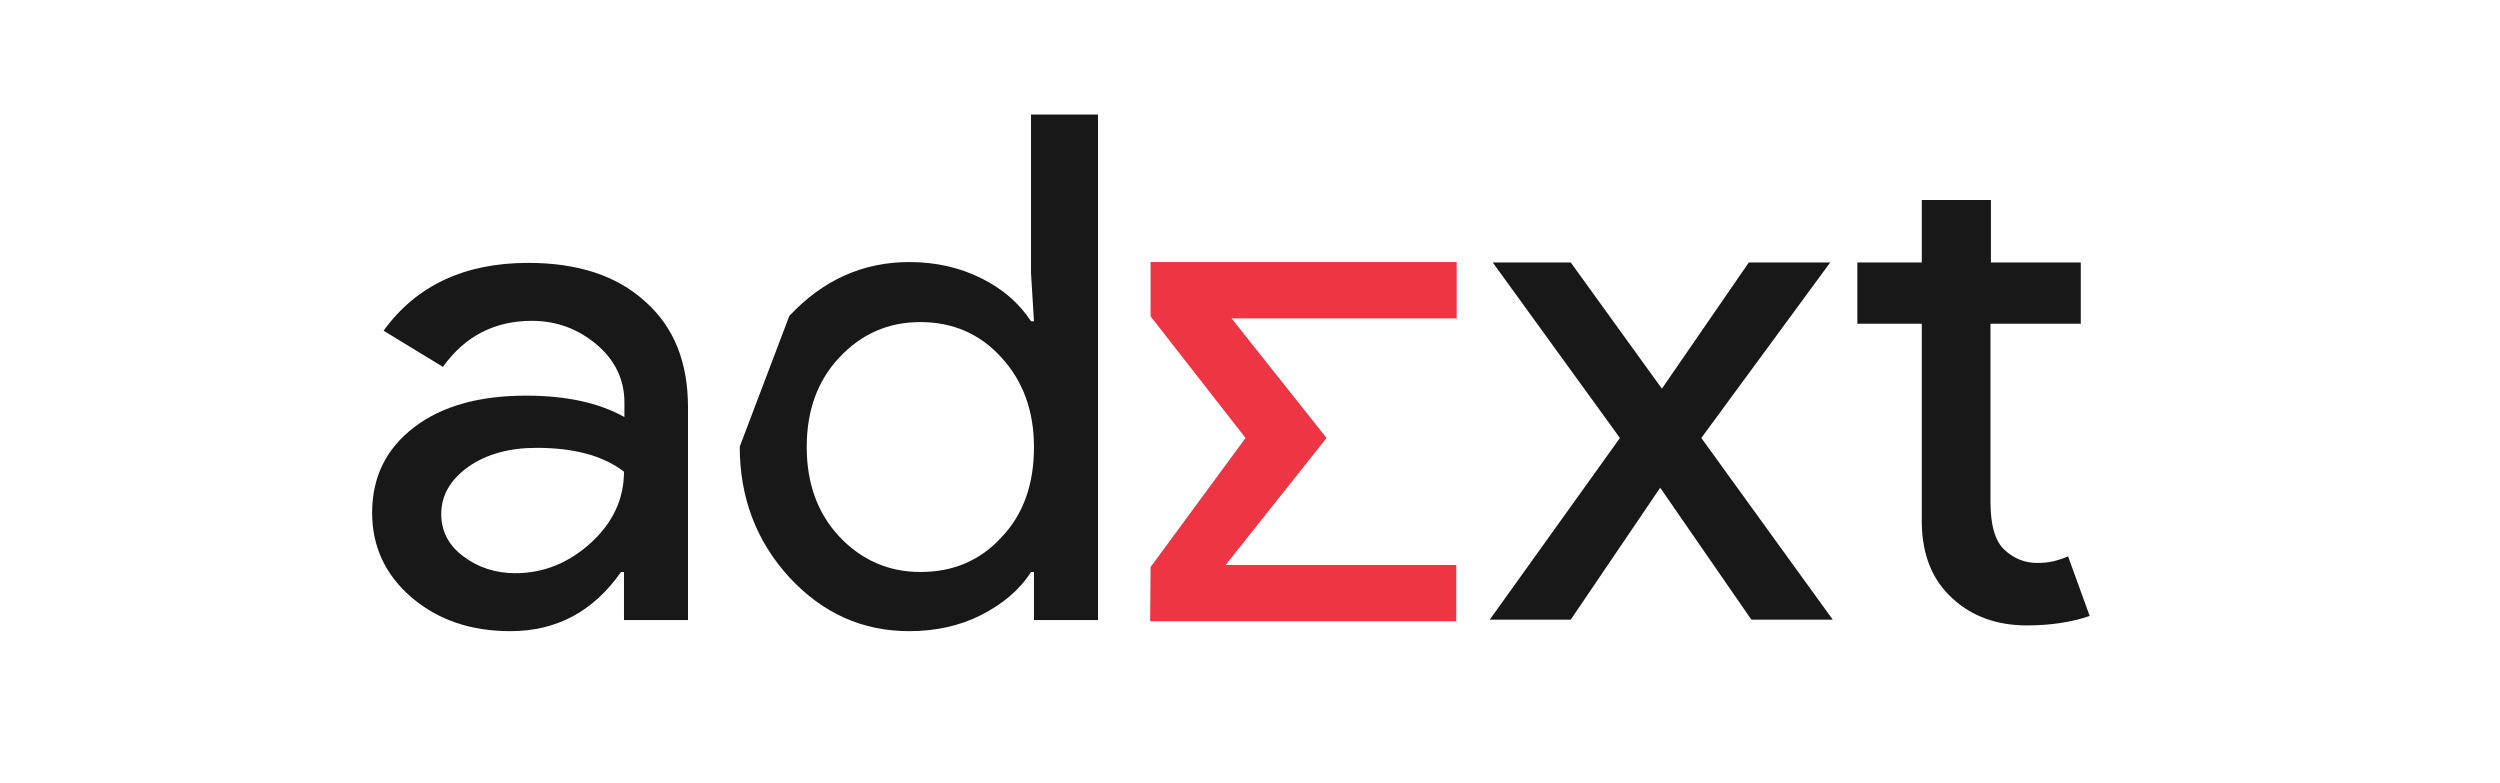
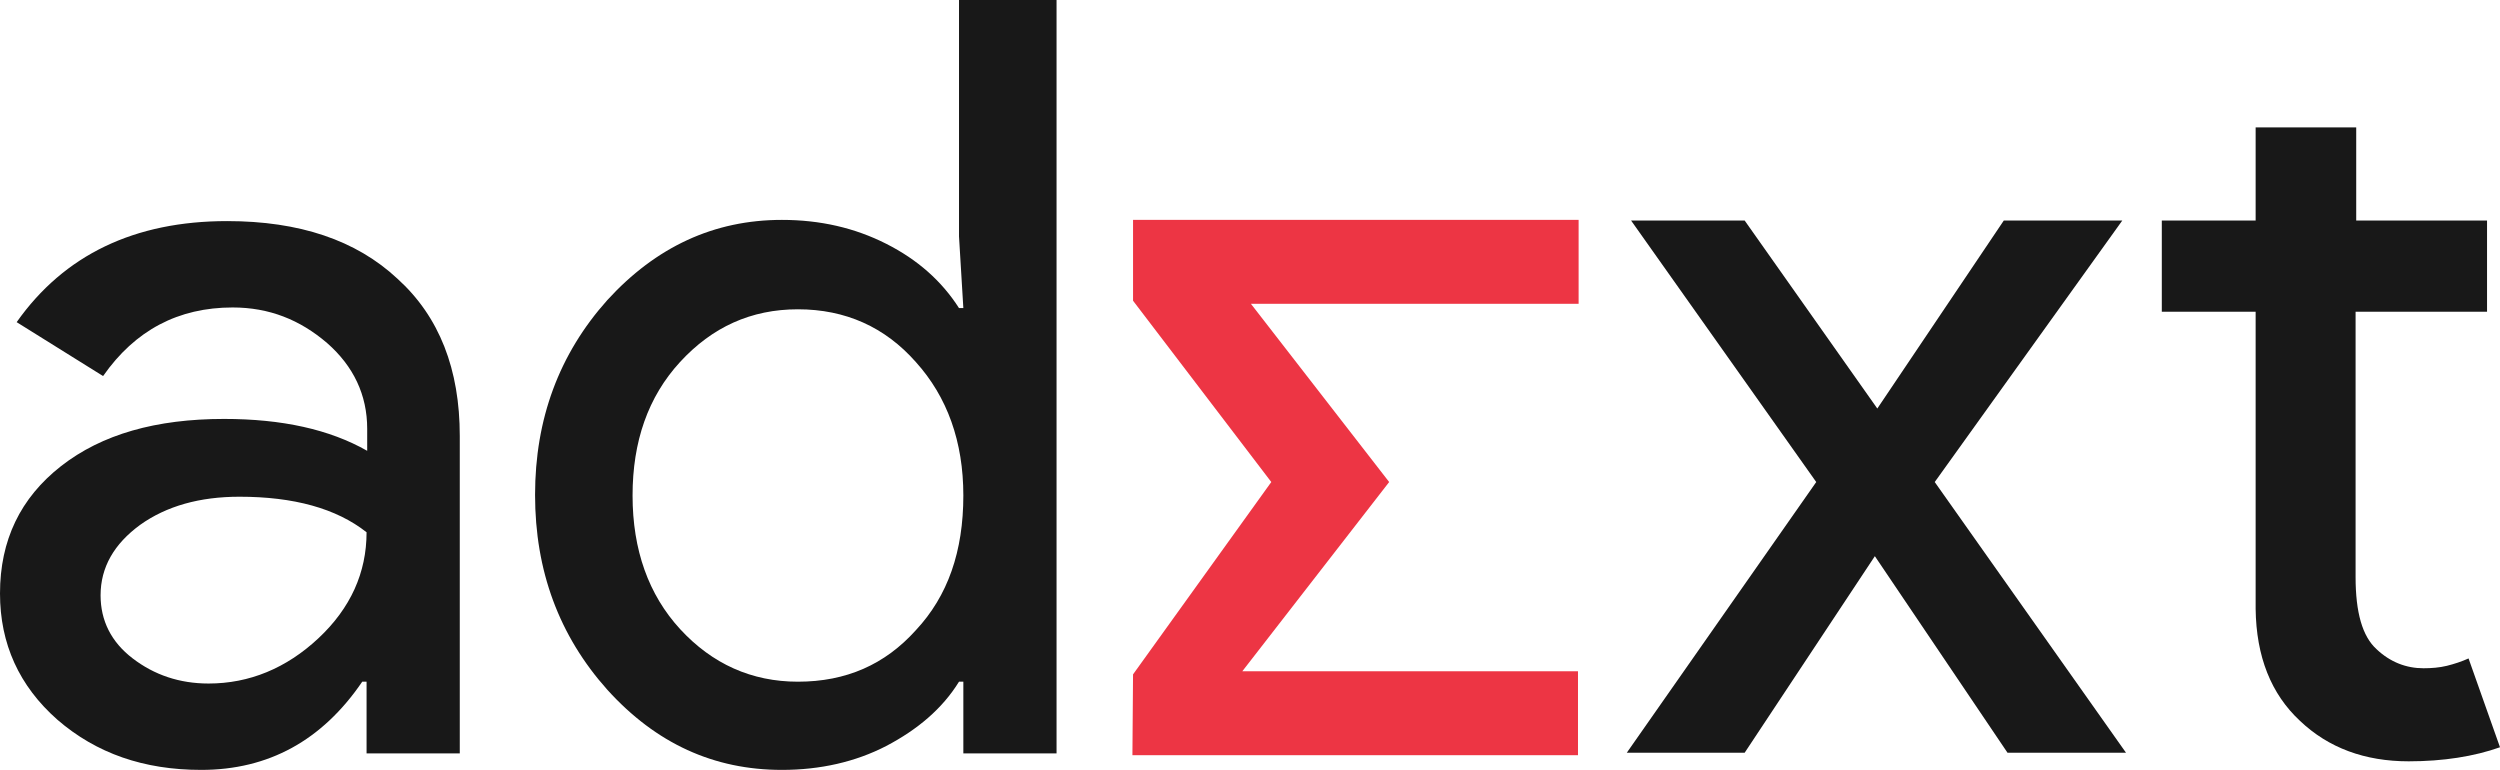
- <svg xmlns="http://www.w3.org/2000/svg" xmlns:xlink="http://www.w3.org/1999/xlink" version="1.1" height="41" width="131">
+ <svg xmlns="http://www.w3.org/2000/svg" xmlns:xlink="http://www.w3.org/1999/xlink" version="1.1" height="15.983" width="51.9">
  <defs>
-     <path id="path-1" opacity="1" fill-rule="evenodd" d="M60.29,29.713 L65.266,22.95 L60.29,16.575 L60.29,13.732 L76.33,13.732 L76.33,16.683 L64.533,16.683 L69.51,22.95 L64.222,29.606 L76.308,29.606 L76.308,32.556 L60.268,32.556 L60.29,29.713Z" />
-     <path id="path-2" opacity="1" fill-rule="evenodd" d="M33.808,15.8 C32.319,14.443 30.275,13.775 27.676,13.775 C24.343,13.775 21.811,14.96 20.1,17.329 L23.21,19.224 C24.365,17.609 25.921,16.812 27.876,16.812 C29.186,16.812 30.297,17.243 31.275,18.061 C32.23,18.88 32.719,19.892 32.719,21.077 L32.719,21.852 C31.364,21.098 29.653,20.732 27.565,20.732 C25.121,20.732 23.166,21.27 21.699,22.39 C20.233,23.51 19.5,24.996 19.5,26.87 C19.5,28.636 20.189,30.122 21.566,31.307 C22.966,32.492 24.677,33.073 26.743,33.073 C29.164,33.073 31.097,32.039 32.541,29.972 L32.697,29.972 L32.697,32.492 L36.051,32.492 L36.051,21.335 C36.051,18.987 35.318,17.135 33.808,15.8 L24.277,29.153 C23.499,28.572 23.121,27.818 23.121,26.935 C23.121,25.944 23.61,25.126 24.543,24.458 C25.499,23.79 26.698,23.467 28.12,23.467 C30.075,23.467 31.608,23.876 32.697,24.716 C32.697,26.138 32.119,27.387 30.964,28.442 C29.809,29.498 28.476,30.036 27.009,30.036 C25.965,30.036 25.054,29.735 24.277,29.153 L33.808,15.8Z" />
-     <path id="path-3" opacity="1" fill-rule="evenodd" d="M41.361,30.252 C43.116,32.147 45.205,33.073 47.649,33.073 C49.026,33.073 50.292,32.793 51.403,32.233 C52.536,31.652 53.425,30.919 54.025,29.972 L54.18,29.972 L54.18,32.492 L57.535,32.492 L57.535,6 L54.025,6 L54.025,14.314 L54.18,16.834 L54.025,16.834 C53.403,15.886 52.536,15.132 51.403,14.572 C50.27,14.012 49.026,13.732 47.649,13.732 C45.205,13.732 43.116,14.68 41.361,16.554 L38.762,23.403 C38.762,26.073 39.628,28.356 41.361,30.252 L52.47,28.162 C51.359,29.369 49.959,29.972 48.226,29.972 C46.56,29.972 45.138,29.347 43.983,28.119 C42.85,26.913 42.272,25.341 42.272,23.424 C42.272,21.529 42.828,19.957 43.983,18.729 C45.138,17.501 46.538,16.877 48.226,16.877 C49.937,16.877 51.359,17.501 52.47,18.729 C53.603,19.957 54.18,21.529 54.18,23.424 C54.18,25.384 53.625,26.956 52.47,28.162 L41.361,30.252Z" />
-     <path id="path-4" opacity="1" fill-rule="evenodd" d="M89.149,22.95 L96.037,32.47 L91.771,32.47 L86.994,25.556 L82.307,32.47 L78.063,32.47 L84.884,22.95 L78.219,13.754 L82.307,13.754 L87.083,20.366 L91.638,13.754 L95.903,13.754 L89.149,22.95Z" />
-     <path id="path-5" opacity="1" fill-rule="evenodd" d="M106.212,32.772 C104.635,32.772 103.324,32.298 102.302,31.35 C101.258,30.402 100.724,29.089 100.702,27.409 L100.702,16.963 L97.325,16.963 L97.325,13.754 L100.702,13.754 L100.702,10.48 L104.324,10.48 L104.324,13.754 L109.033,13.754 L109.033,16.963 L104.301,16.963 L104.301,26.289 C104.301,27.538 104.546,28.378 105.057,28.83 C105.545,29.282 106.123,29.498 106.745,29.498 C107.034,29.498 107.323,29.476 107.589,29.412 C107.856,29.347 108.123,29.261 108.367,29.153 L109.5,32.276 C108.567,32.599 107.456,32.772 106.212,32.772Z" />
+     <path id="path-1" opacity="1" fill-rule="evenodd" d="M23.522,14 L26.392,10.007 L23.522,6.243 L23.522,4.565 L32.772,4.565 L32.772,6.307 L25.969,6.307 L28.839,10.007 L25.79,13.936 L32.759,13.936 L32.759,15.678 L23.509,15.678 L23.522,14Z" />
+     <path id="path-2" opacity="1" fill-rule="evenodd" d="M8.251,5.786 C7.392,4.984 6.214,4.59 4.715,4.59 C2.793,4.59 1.332,5.29 0.346,6.688 L2.14,7.807 C2.806,6.854 3.703,6.383 4.83,6.383 C5.586,6.383 6.226,6.637 6.79,7.121 C7.341,7.604 7.623,8.201 7.623,8.901 L7.623,9.359 C6.841,8.914 5.855,8.697 4.651,8.697 C3.241,8.697 2.114,9.015 1.268,9.676 C0.423,10.338 3.814693627646193e-7,11.215 3.814693627646193e-7,12.321 C3.814693627646193e-7,13.364 0.397,14.241 1.191,14.941 C1.999,15.64 2.985,15.983 4.177,15.983 C5.573,15.983 6.688,15.373 7.52,14.152 L7.61,14.152 L7.61,15.64 L9.545,15.64 L9.545,9.053 C9.545,7.667 9.122,6.574 8.251,5.786 L2.755,13.669 C2.306,13.326 2.088,12.881 2.088,12.359 C2.088,11.775 2.37,11.291 2.908,10.897 C3.459,10.503 4.151,10.312 4.971,10.312 C6.098,10.312 6.982,10.554 7.61,11.05 C7.61,11.889 7.277,12.626 6.611,13.25 C5.945,13.873 5.176,14.19 4.33,14.19 C3.728,14.19 3.203,14.012 2.755,13.669 L8.251,5.786Z" />
+     <path id="path-3" opacity="1" fill-rule="evenodd" d="M12.607,14.318 C13.619,15.437 14.823,15.983 16.232,15.983 C17.027,15.983 17.757,15.818 18.398,15.487 C19.051,15.144 19.563,14.712 19.909,14.152 L19.999,14.152 L19.999,15.64 L21.934,15.64 L21.934,3.3387550502084196e-7 L19.909,3.3387550502084196e-7 L19.909,4.908 L19.999,6.396 L19.909,6.396 C19.551,5.836 19.051,5.391 18.398,5.061 C17.744,4.73 17.027,4.565 16.232,4.565 C14.823,4.565 13.619,5.124 12.607,6.231 C11.607,7.35 11.108,8.697 11.108,10.274 C11.108,11.851 11.607,13.199 12.607,14.318 L19.012,13.084 C18.372,13.796 17.565,14.152 16.565,14.152 C15.605,14.152 14.785,13.784 14.118,13.059 C13.465,12.347 13.132,11.418 13.132,10.287 C13.132,9.168 13.452,8.24 14.118,7.515 C14.785,6.79 15.592,6.421 16.565,6.421 C17.552,6.421 18.372,6.79 19.012,7.515 C19.666,8.24 19.999,9.168 19.999,10.287 C19.999,11.444 19.679,12.372 19.012,13.084 L12.607,14.318Z" />
+     <path id="path-4" opacity="1" fill-rule="evenodd" d="M40.165,10.007 L44.136,15.627 L41.676,15.627 L38.922,11.546 L36.219,15.627 L33.772,15.627 L37.705,10.007 L33.861,4.578 L36.219,4.578 L38.973,8.481 L41.599,4.578 L44.059,4.578 L40.165,10.007Z" />
+     <path id="path-5" opacity="1" fill-rule="evenodd" d="M50.004,15.805 C49.094,15.805 48.338,15.526 47.749,14.966 C47.147,14.407 46.839,13.631 46.827,12.639 L46.827,6.472 L44.879,6.472 L44.879,4.578 L46.827,4.578 L46.827,2.645 L48.915,2.645 L48.915,4.578 L51.631,4.578 L51.631,6.472 L48.902,6.472 L48.902,11.978 C48.902,12.715 49.043,13.211 49.338,13.478 C49.62,13.745 49.953,13.873 50.311,13.873 C50.478,13.873 50.644,13.86 50.798,13.822 C50.952,13.784 51.106,13.733 51.247,13.669 L51.9,15.513 C51.362,15.704 50.721,15.805 50.004,15.805Z" />
  </defs>
  <g opacity="1">
    <g opacity="1">
-       <g>
-         <use xlink:href="#path-1" fill="rgb(237,53,68)" fill-opacity="1" />
-       </g>
-       <g>
-         <use xlink:href="#path-2" fill="rgb(24,24,24)" fill-opacity="1" />
-       </g>
-       <g>
-         <use xlink:href="#path-3" fill="rgb(24,24,24)" fill-opacity="1" />
-       </g>
-       <g>
-         <use xlink:href="#path-4" fill="rgb(24,24,24)" fill-opacity="1" />
-       </g>
-       <g>
-         <use xlink:href="#path-5" fill="rgb(24,24,24)" fill-opacity="1" />
-       </g>
+       <use xlink:href="#path-1" fill="rgb(237,53,68)" fill-opacity="1" />
+     </g>
+     <g>
+       <use xlink:href="#path-2" fill="rgb(24,24,24)" fill-opacity="1" />
+     </g>
+     <g>
+       <use xlink:href="#path-3" fill="rgb(24,24,24)" fill-opacity="1" />
+     </g>
+     <g opacity="1">
+       <use xlink:href="#path-4" fill="rgb(24,24,24)" fill-opacity="1" />
+     </g>
+     <g opacity="1">
+       <use xlink:href="#path-5" fill="rgb(24,24,24)" fill-opacity="1" />
    </g>
  </g>
</svg>
